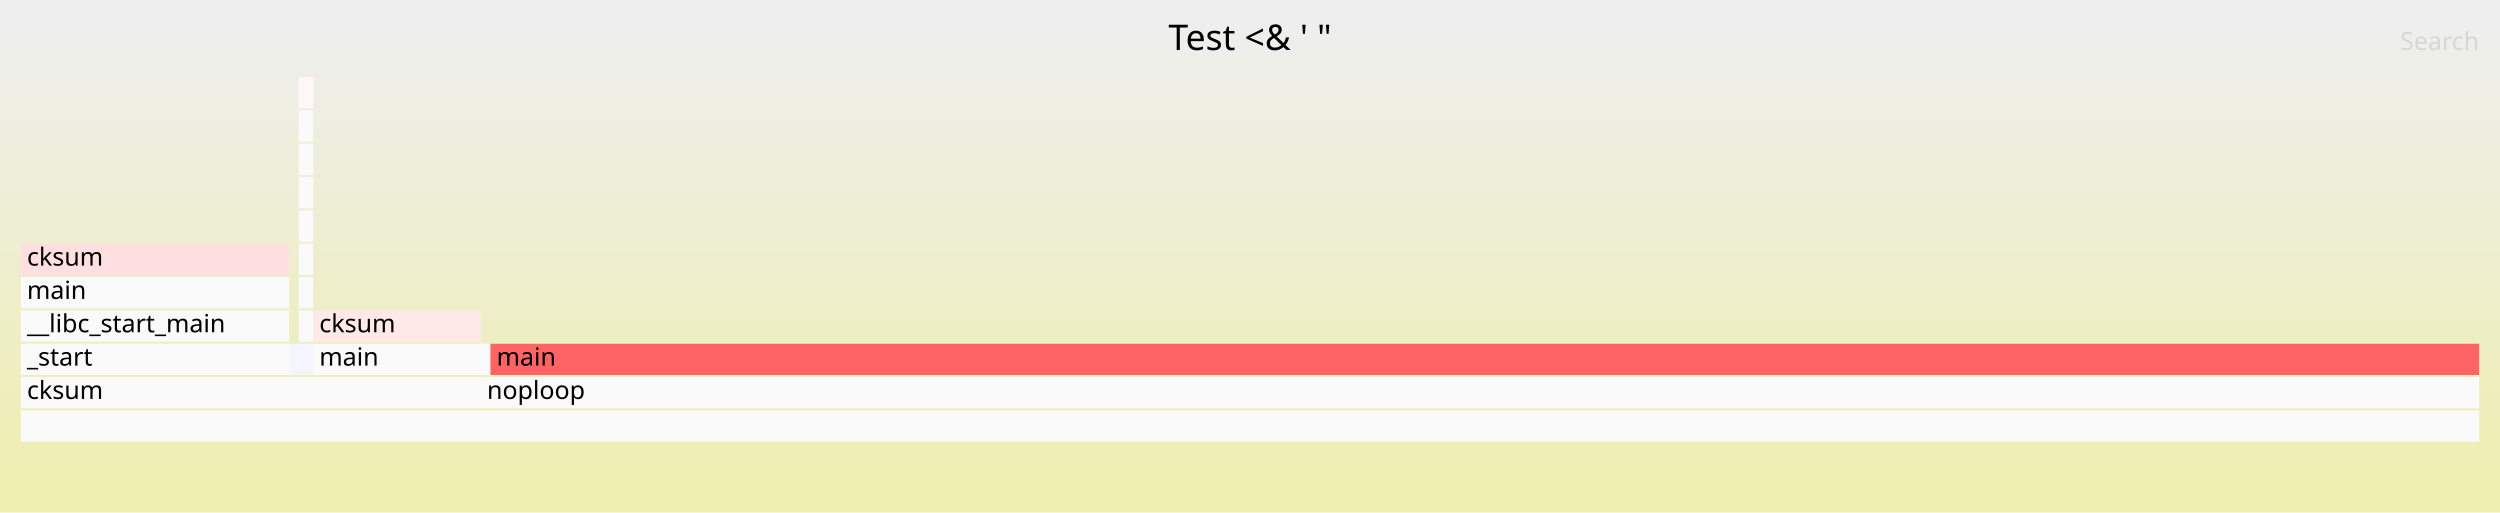
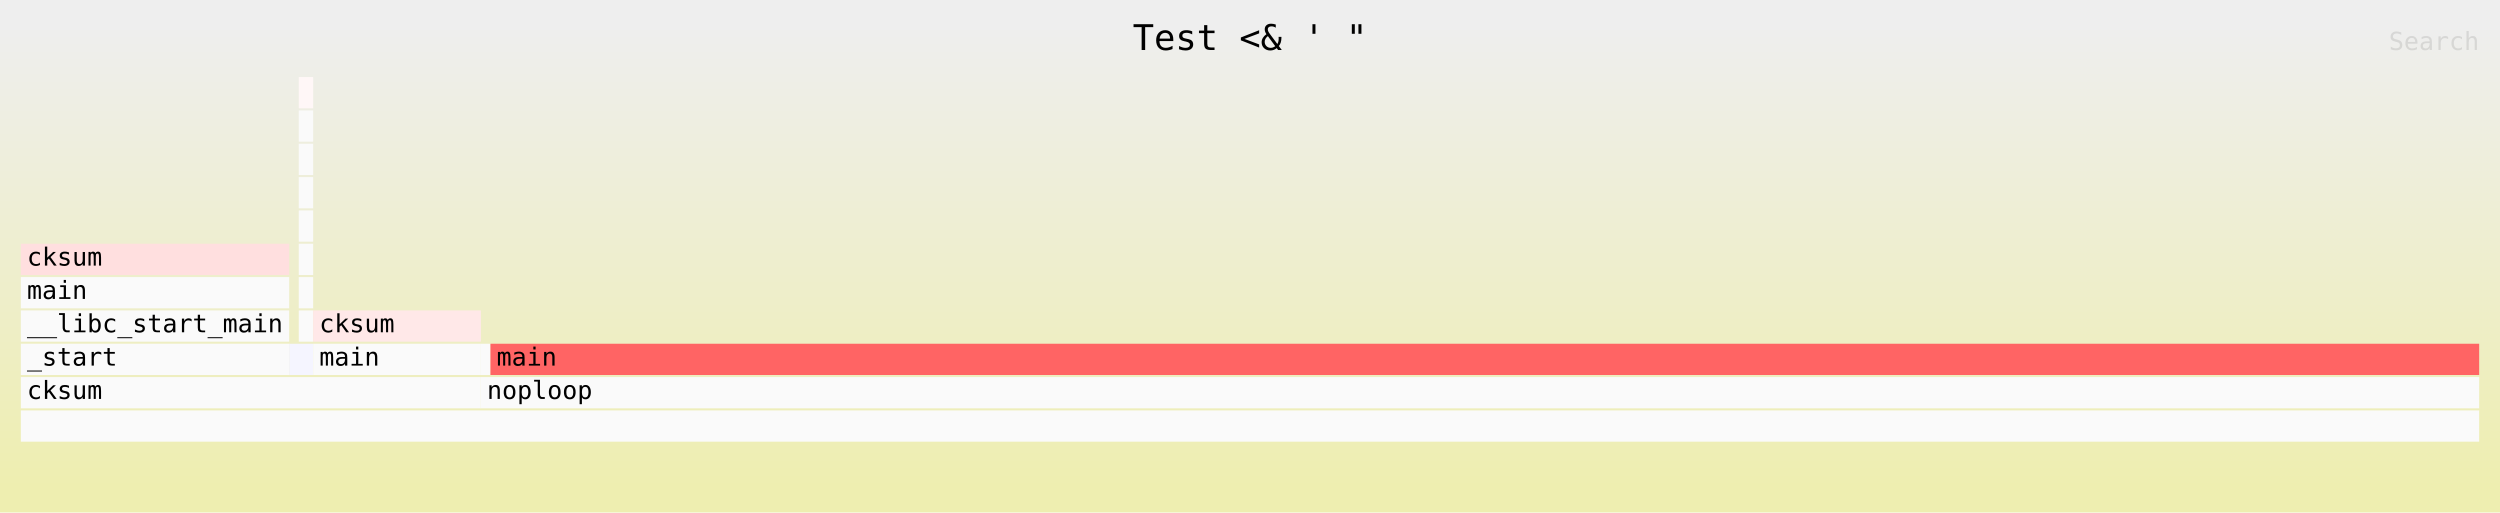
<svg xmlns="http://www.w3.org/2000/svg" xmlns:ns1="http://github.com/jonhoo/inferno" version="1.1" width="1200" height="246" viewBox="0 0 1200 246">
  <defs>
    <linearGradient id="background" y1="0" y2="1" x1="0" x2="0">
      <stop stop-color="#eeeeee" offset="5%" />
      <stop stop-color="#eeeeb0" offset="95%" />
    </linearGradient>
  </defs>
  <style type="text/css">
- text { font-family:"Verdana"; font-size:12px; fill:rgb(0,0,0); }
+ text { font-family:monospace; font-size:12px; fill:rgb(0,0,0); }
#title { text-anchor:middle; font-size:17px; }
#matched { text-anchor:end; }
#search { text-anchor:end; opacity:0.1; cursor:pointer; }
#search:hover, #search.show { opacity:1; }
#subtitle { text-anchor:middle; font-color:rgb(160,160,160); }
#unzoom { cursor:pointer; }
#frames &gt; *:hover { stroke:black; stroke-width:0.5; cursor:pointer; }
.hide { display:none; }
.parent { opacity:0.5; }
</style>
  <rect x="0" y="0" width="100%" height="246" fill="url(#background)" />
  <text id="title" x="50%" y="24.00">Test &lt;&amp; ' "</text>
  <text id="details" x="10" y="229.00"> </text>
  <text id="unzoom" class="hide" x="10" y="24.00">Reset Zoom</text>
  <text id="search" x="1190" y="24.00">Search</text>
  <text id="matched" x="1190" y="229.00"> </text>
  <svg id="frames" x="10" width="1180" total_samples="513">
    <g>
      <rect x="0%" y="165" width="10.916%" height="15" fill="rgb(250,250,250)" ns1:x="0" ns1:w="56" />
      <text x="0.25%" y="175.50">_start</text>
    </g>
    <g>
      <rect x="0%" y="149" width="10.916%" height="15" fill="rgb(250,250,250)" ns1:x="0" ns1:w="56" />
      <text x="0.25%" y="159.50">__libc_start_main</text>
    </g>
    <g>
      <rect x="0%" y="133" width="10.916%" height="15" fill="rgb(250,250,250)" ns1:x="0" ns1:w="56" />
      <text x="0.25%" y="143.50">main</text>
    </g>
    <g>
      <rect x="0%" y="117" width="10.916%" height="15" fill="rgb(255,223,223)" ns1:x="0" ns1:w="56" />
      <text x="0.25%" y="127.50">cksum</text>
    </g>
    <g>
      <rect x="10.916%" y="165" width="0.975%" height="15" fill="rgb(245,245,255)" ns1:x="56" ns1:w="5" />
      <text x="11.166%" y="175.50" />
    </g>
    <g>
      <rect x="11.306%" y="149" width="0.585%" height="15" fill="rgb(250,250,250)" ns1:x="58" ns1:w="3" />
      <text x="11.556%" y="159.50" />
    </g>
    <g>
      <rect x="11.306%" y="133" width="0.585%" height="15" fill="rgb(250,250,250)" ns1:x="58" ns1:w="3" />
      <text x="11.556%" y="143.50" />
    </g>
    <g>
      <rect x="11.306%" y="117" width="0.585%" height="15" fill="rgb(250,250,250)" ns1:x="58" ns1:w="3" />
      <text x="11.556%" y="127.50" />
    </g>
    <g>
      <rect x="11.306%" y="101" width="0.585%" height="15" fill="rgb(250,250,250)" ns1:x="58" ns1:w="3" />
      <text x="11.556%" y="111.50" />
    </g>
    <g>
      <rect x="11.306%" y="85" width="0.585%" height="15" fill="rgb(250,250,250)" ns1:x="58" ns1:w="3" />
      <text x="11.556%" y="95.50" />
    </g>
    <g>
      <rect x="11.306%" y="69" width="0.585%" height="15" fill="rgb(250,250,250)" ns1:x="58" ns1:w="3" />
      <text x="11.556%" y="79.50" />
    </g>
    <g>
      <rect x="11.306%" y="53" width="0.585%" height="15" fill="rgb(250,250,250)" ns1:x="58" ns1:w="3" />
      <text x="11.556%" y="63.50" />
    </g>
    <g>
      <rect x="11.306%" y="37" width="0.585%" height="15" fill="rgb(255,247,247)" ns1:x="58" ns1:w="3" />
      <text x="11.556%" y="47.50" />
    </g>
    <g>
      <rect x="0%" y="181" width="18.713%" height="15" fill="rgb(250,250,250)" ns1:x="0" ns1:w="96" />
      <text x="0.25%" y="191.50">cksum</text>
    </g>
    <g>
      <rect x="11.891%" y="165" width="6.823%" height="15" fill="rgb(250,250,250)" ns1:x="61" ns1:w="35" />
      <text x="12.141%" y="175.50">main</text>
    </g>
    <g>
      <rect x="11.891%" y="149" width="6.823%" height="15" fill="rgb(255,232,232)" ns1:x="61" ns1:w="35" />
      <text x="12.141%" y="159.50">cksum</text>
    </g>
    <g>
      <rect x="18.713%" y="165" width="0.39%" height="15" fill="rgb(250,250,250)" ns1:x="96" ns1:w="2" />
      <text x="18.963%" y="175.50" />
    </g>
    <g>
      <rect x="0%" y="197" width="100%" height="15" fill="rgb(250,250,250)" ns1:x="0" ns1:w="513" />
      <text x="0.25%" y="207.50" />
    </g>
    <g>
      <rect x="18.713%" y="181" width="81.287%" height="15" fill="rgb(250,250,250)" ns1:x="96" ns1:w="417" />
      <text x="18.963%" y="191.50">noploop</text>
    </g>
    <g>
      <rect x="19.103%" y="165" width="80.897%" height="15" fill="rgb(255,100,100)" ns1:x="98" ns1:w="415" />
      <text x="19.353%" y="175.50">main</text>
    </g>
  </svg>
</svg>
